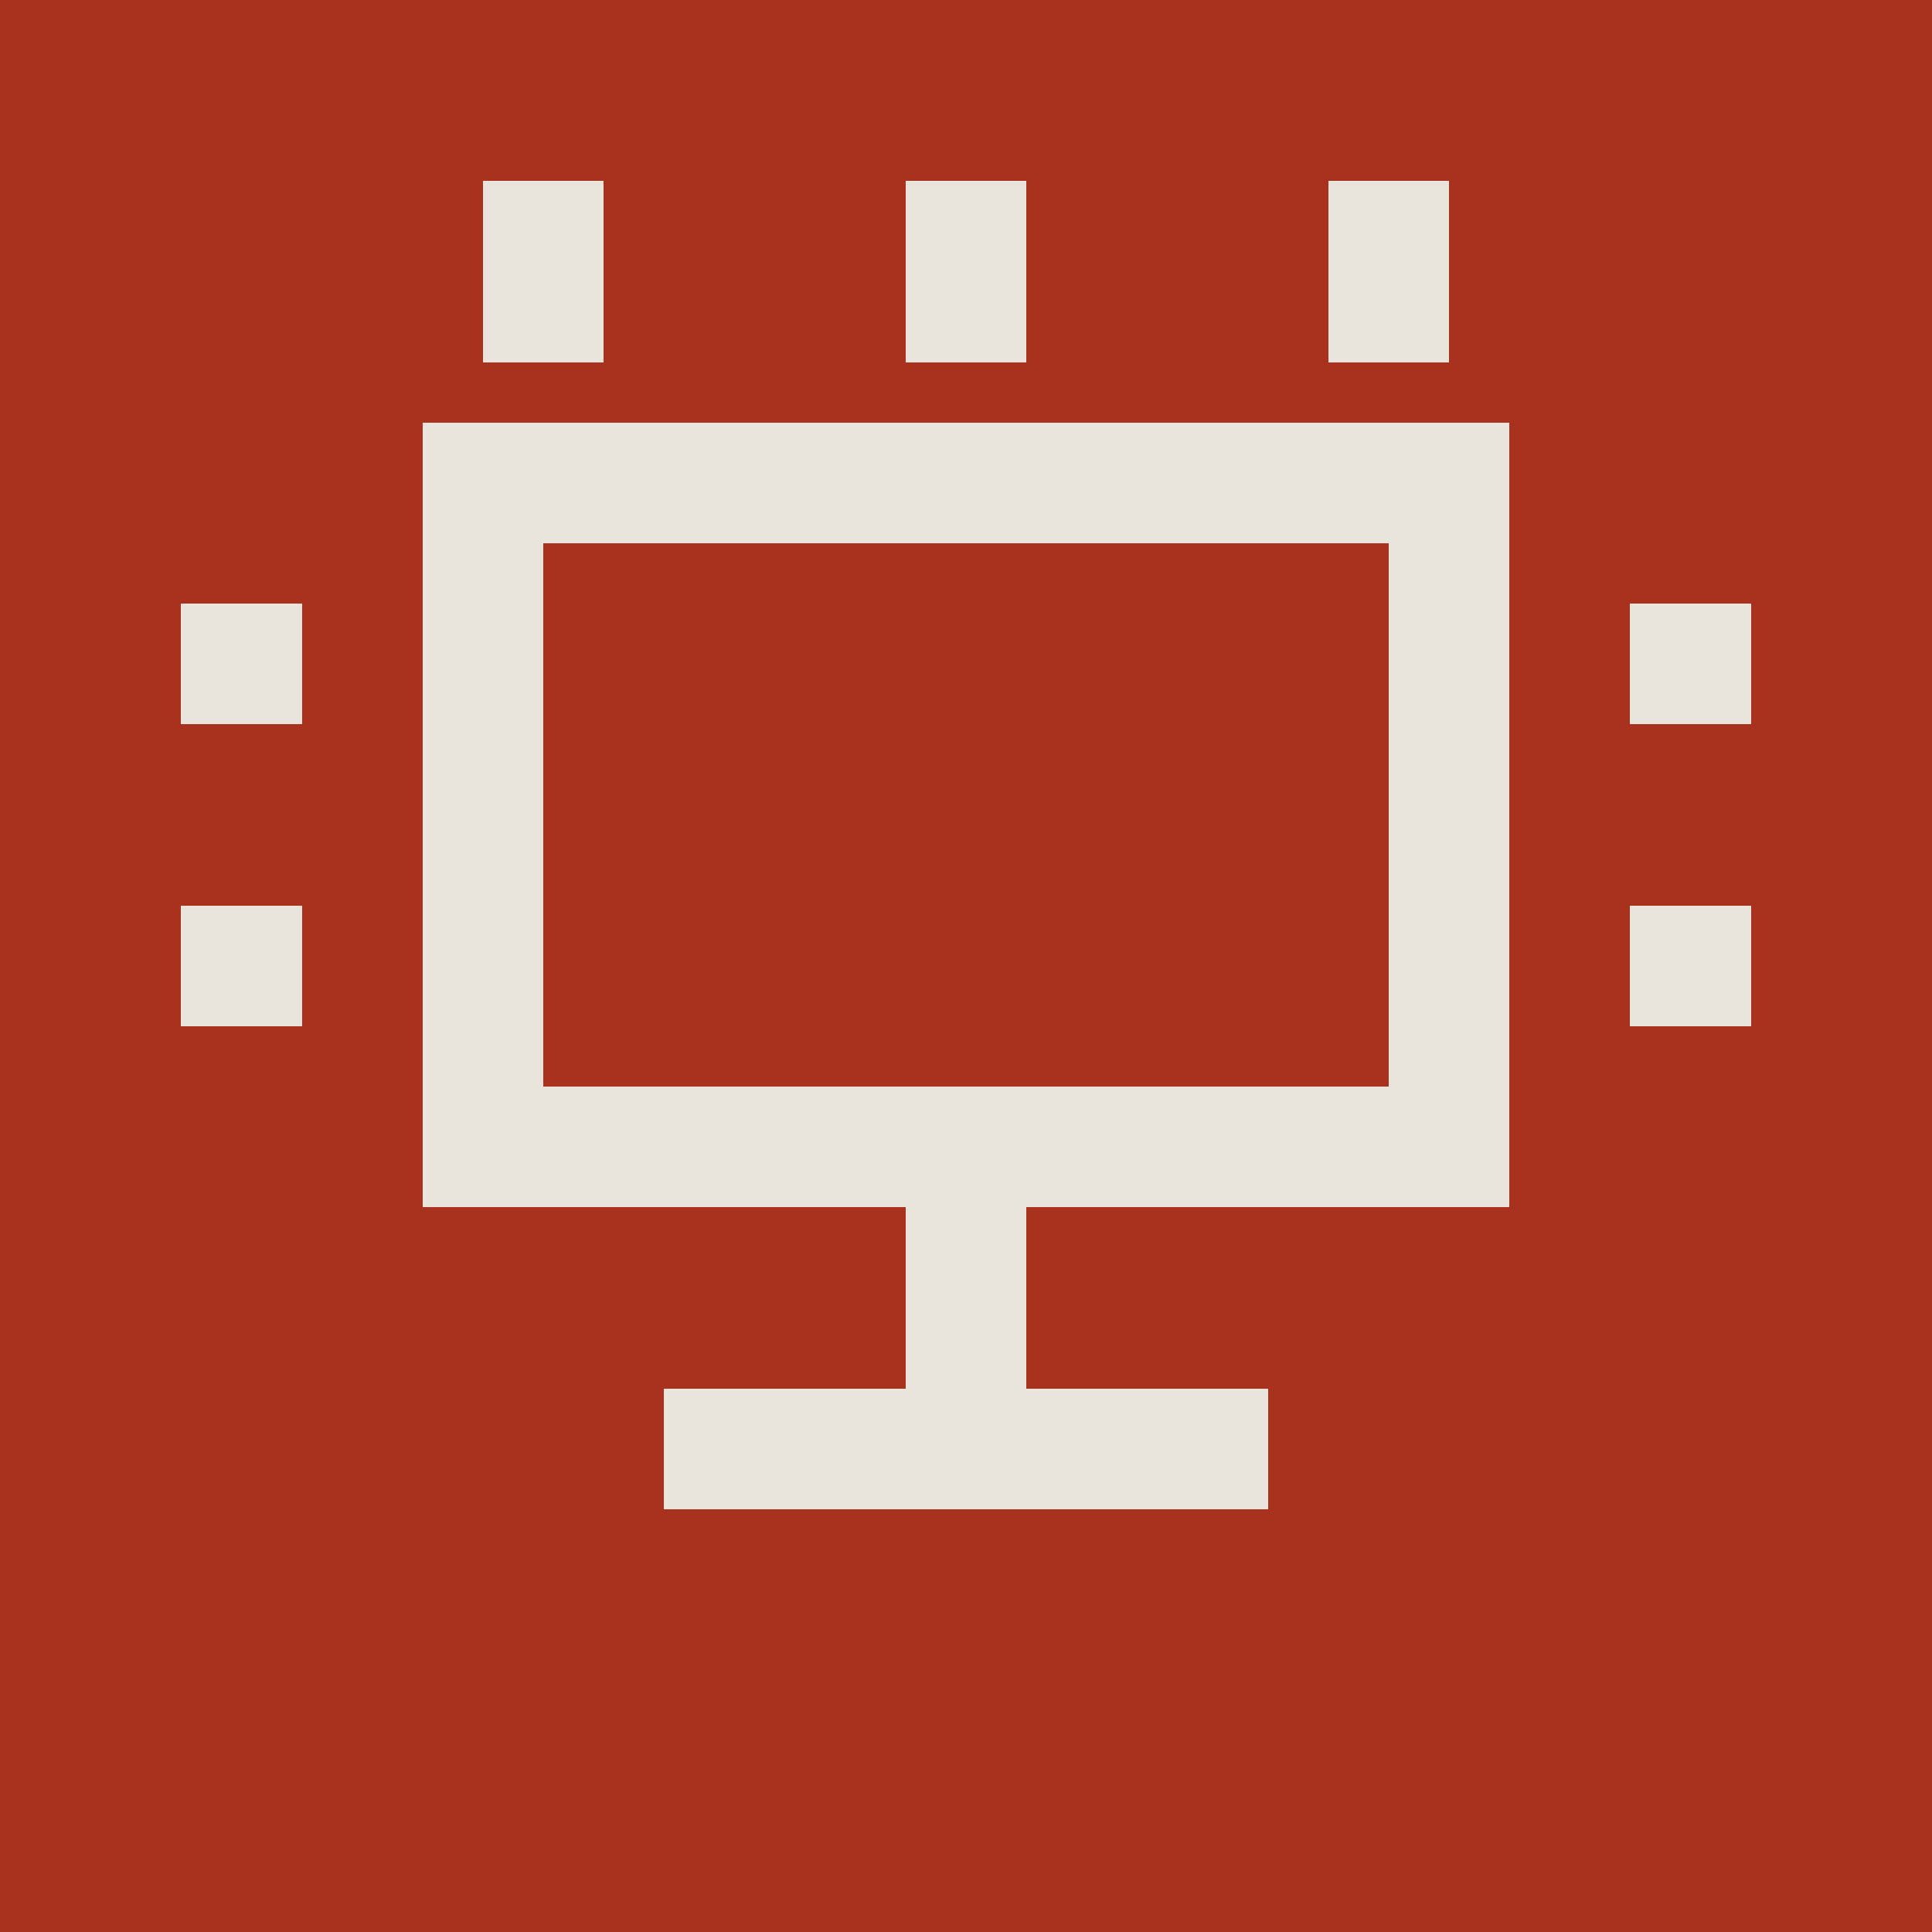
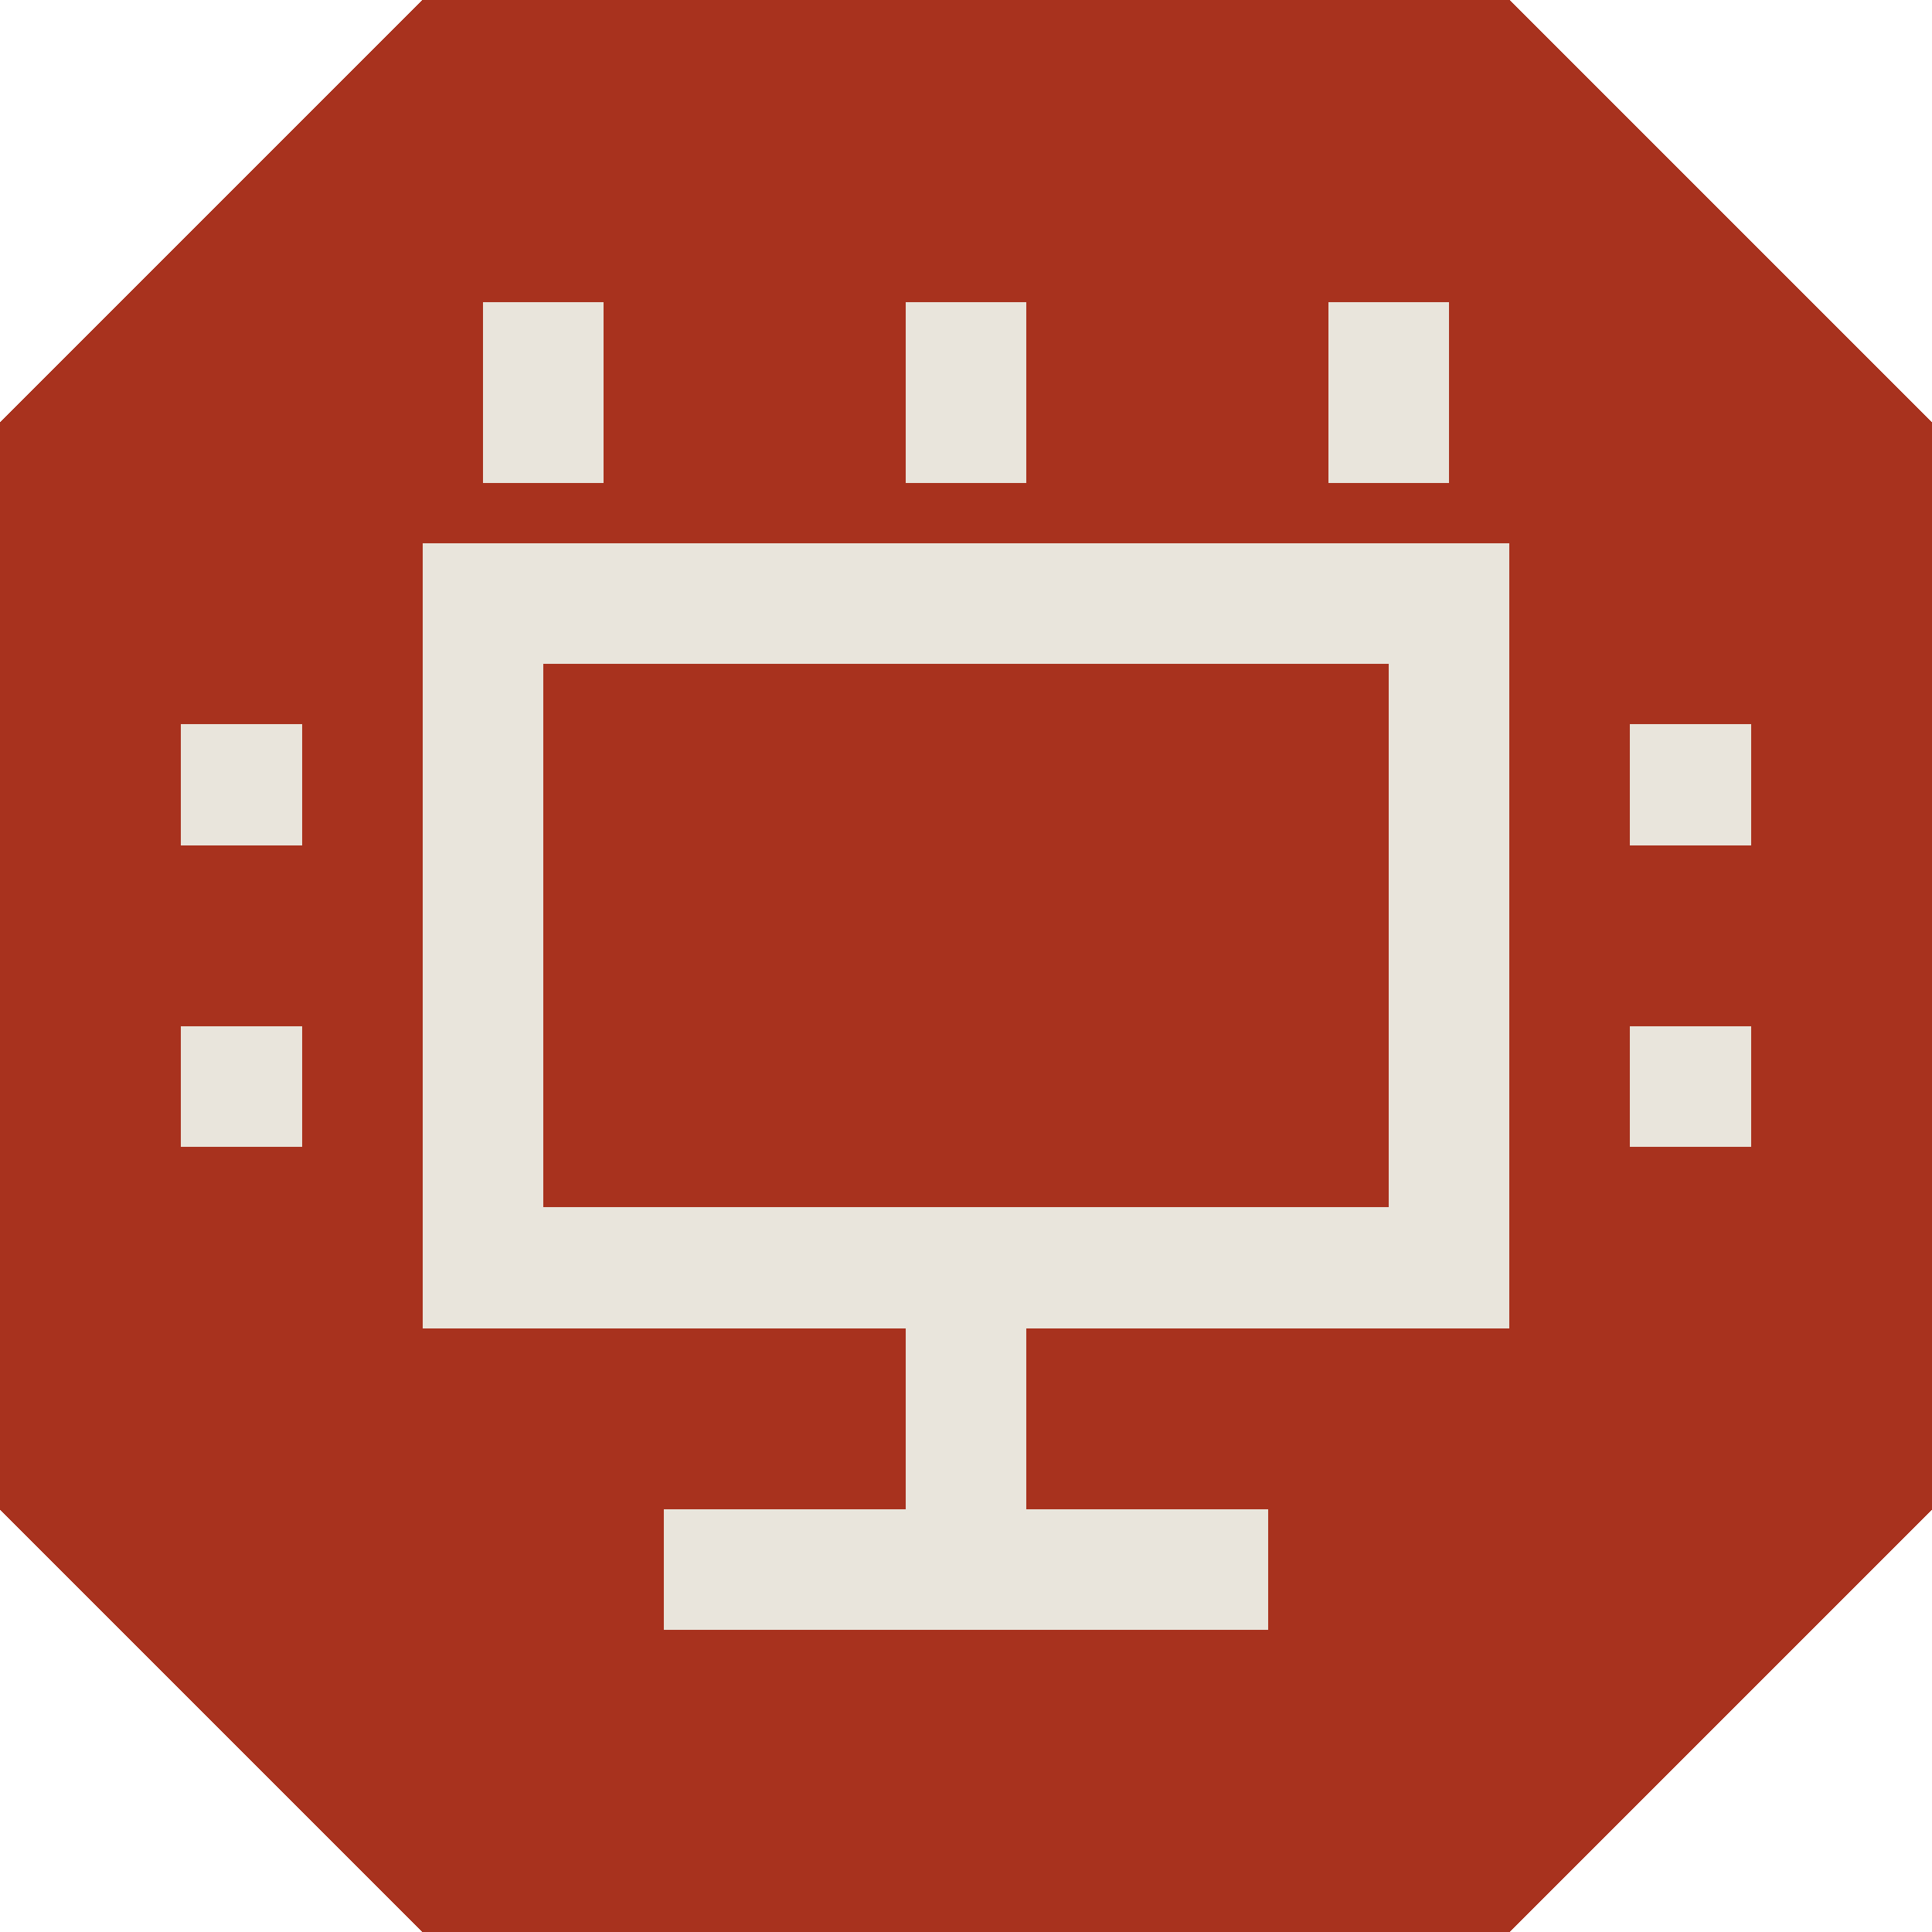
<svg xmlns="http://www.w3.org/2000/svg" width="512" height="512" viewBox="0 0 512 512" shape-rendering="crispEdges">
-   <rect width="512" height="512" fill="#A8321E" />
-   <rect x="128" y="48" width="32" height="16" fill="#E9E5DC" />
-   <rect x="240" y="48" width="32" height="16" fill="#E9E5DC" />
-   <rect x="352" y="48" width="32" height="16" fill="#E9E5DC" />
-   <rect x="128" y="64" width="32" height="16" fill="#E9E5DC" />
-   <rect x="240" y="64" width="32" height="16" fill="#E9E5DC" />
-   <rect x="352" y="64" width="32" height="16" fill="#E9E5DC" />
+   <path d="M 112 0 H 400 L 512 112 V 400 L 400 512 H 112 L 0 400 V 112 Z" fill="#A8321E" />
  <rect x="128" y="80" width="32" height="16" fill="#E9E5DC" />
  <rect x="240" y="80" width="32" height="16" fill="#E9E5DC" />
  <rect x="352" y="80" width="32" height="16" fill="#E9E5DC" />
-   <rect x="112" y="112" width="288" height="16" fill="#E9E5DC" />
-   <rect x="112" y="128" width="288" height="16" fill="#E9E5DC" />
-   <rect x="112" y="144" width="32" height="16" fill="#E9E5DC" />
-   <rect x="368" y="144" width="32" height="16" fill="#E9E5DC" />
-   <rect x="48" y="160" width="32" height="16" fill="#E9E5DC" />
-   <rect x="112" y="160" width="32" height="16" fill="#E9E5DC" />
-   <rect x="368" y="160" width="32" height="16" fill="#E9E5DC" />
-   <rect x="432" y="160" width="32" height="16" fill="#E9E5DC" />
-   <rect x="48" y="176" width="32" height="16" fill="#E9E5DC" />
+   <rect x="128" y="96" width="32" height="16" fill="#E9E5DC" />
+   <rect x="240" y="96" width="32" height="16" fill="#E9E5DC" />
+   <rect x="352" y="96" width="32" height="16" fill="#E9E5DC" />
+   <rect x="128" y="112" width="32" height="16" fill="#E9E5DC" />
+   <rect x="240" y="112" width="32" height="16" fill="#E9E5DC" />
+   <rect x="352" y="112" width="32" height="16" fill="#E9E5DC" />
+   <rect x="112" y="144" width="288" height="16" fill="#E9E5DC" />
+   <rect x="112" y="160" width="288" height="16" fill="#E9E5DC" />
  <rect x="112" y="176" width="32" height="16" fill="#E9E5DC" />
  <rect x="368" y="176" width="32" height="16" fill="#E9E5DC" />
-   <rect x="432" y="176" width="32" height="16" fill="#E9E5DC" />
+   <rect x="48" y="192" width="32" height="16" fill="#E9E5DC" />
  <rect x="112" y="192" width="32" height="16" fill="#E9E5DC" />
  <rect x="368" y="192" width="32" height="16" fill="#E9E5DC" />
+   <rect x="432" y="192" width="32" height="16" fill="#E9E5DC" />
+   <rect x="48" y="208" width="32" height="16" fill="#E9E5DC" />
  <rect x="112" y="208" width="32" height="16" fill="#E9E5DC" />
  <rect x="368" y="208" width="32" height="16" fill="#E9E5DC" />
+   <rect x="432" y="208" width="32" height="16" fill="#E9E5DC" />
  <rect x="112" y="224" width="32" height="16" fill="#E9E5DC" />
  <rect x="368" y="224" width="32" height="16" fill="#E9E5DC" />
-   <rect x="48" y="240" width="32" height="16" fill="#E9E5DC" />
  <rect x="112" y="240" width="32" height="16" fill="#E9E5DC" />
  <rect x="368" y="240" width="32" height="16" fill="#E9E5DC" />
-   <rect x="432" y="240" width="32" height="16" fill="#E9E5DC" />
-   <rect x="48" y="256" width="32" height="16" fill="#E9E5DC" />
  <rect x="112" y="256" width="32" height="16" fill="#E9E5DC" />
  <rect x="368" y="256" width="32" height="16" fill="#E9E5DC" />
-   <rect x="432" y="256" width="32" height="16" fill="#E9E5DC" />
+   <rect x="48" y="272" width="32" height="16" fill="#E9E5DC" />
  <rect x="112" y="272" width="32" height="16" fill="#E9E5DC" />
  <rect x="368" y="272" width="32" height="16" fill="#E9E5DC" />
-   <rect x="112" y="288" width="288" height="16" fill="#E9E5DC" />
-   <rect x="112" y="304" width="288" height="16" fill="#E9E5DC" />
-   <rect x="240" y="320" width="32" height="16" fill="#E9E5DC" />
-   <rect x="240" y="336" width="32" height="16" fill="#E9E5DC" />
+   <rect x="432" y="272" width="32" height="16" fill="#E9E5DC" />
+   <rect x="48" y="288" width="32" height="16" fill="#E9E5DC" />
+   <rect x="112" y="288" width="32" height="16" fill="#E9E5DC" />
+   <rect x="368" y="288" width="32" height="16" fill="#E9E5DC" />
+   <rect x="432" y="288" width="32" height="16" fill="#E9E5DC" />
+   <rect x="112" y="304" width="32" height="16" fill="#E9E5DC" />
+   <rect x="368" y="304" width="32" height="16" fill="#E9E5DC" />
+   <rect x="112" y="320" width="288" height="16" fill="#E9E5DC" />
+   <rect x="112" y="336" width="288" height="16" fill="#E9E5DC" />
  <rect x="240" y="352" width="32" height="16" fill="#E9E5DC" />
-   <rect x="176" y="368" width="160" height="16" fill="#E9E5DC" />
-   <rect x="176" y="384" width="160" height="16" fill="#E9E5DC" />
+   <rect x="240" y="368" width="32" height="16" fill="#E9E5DC" />
+   <rect x="240" y="384" width="32" height="16" fill="#E9E5DC" />
+   <rect x="176" y="400" width="160" height="16" fill="#E9E5DC" />
+   <rect x="176" y="416" width="160" height="16" fill="#E9E5DC" />
</svg>
